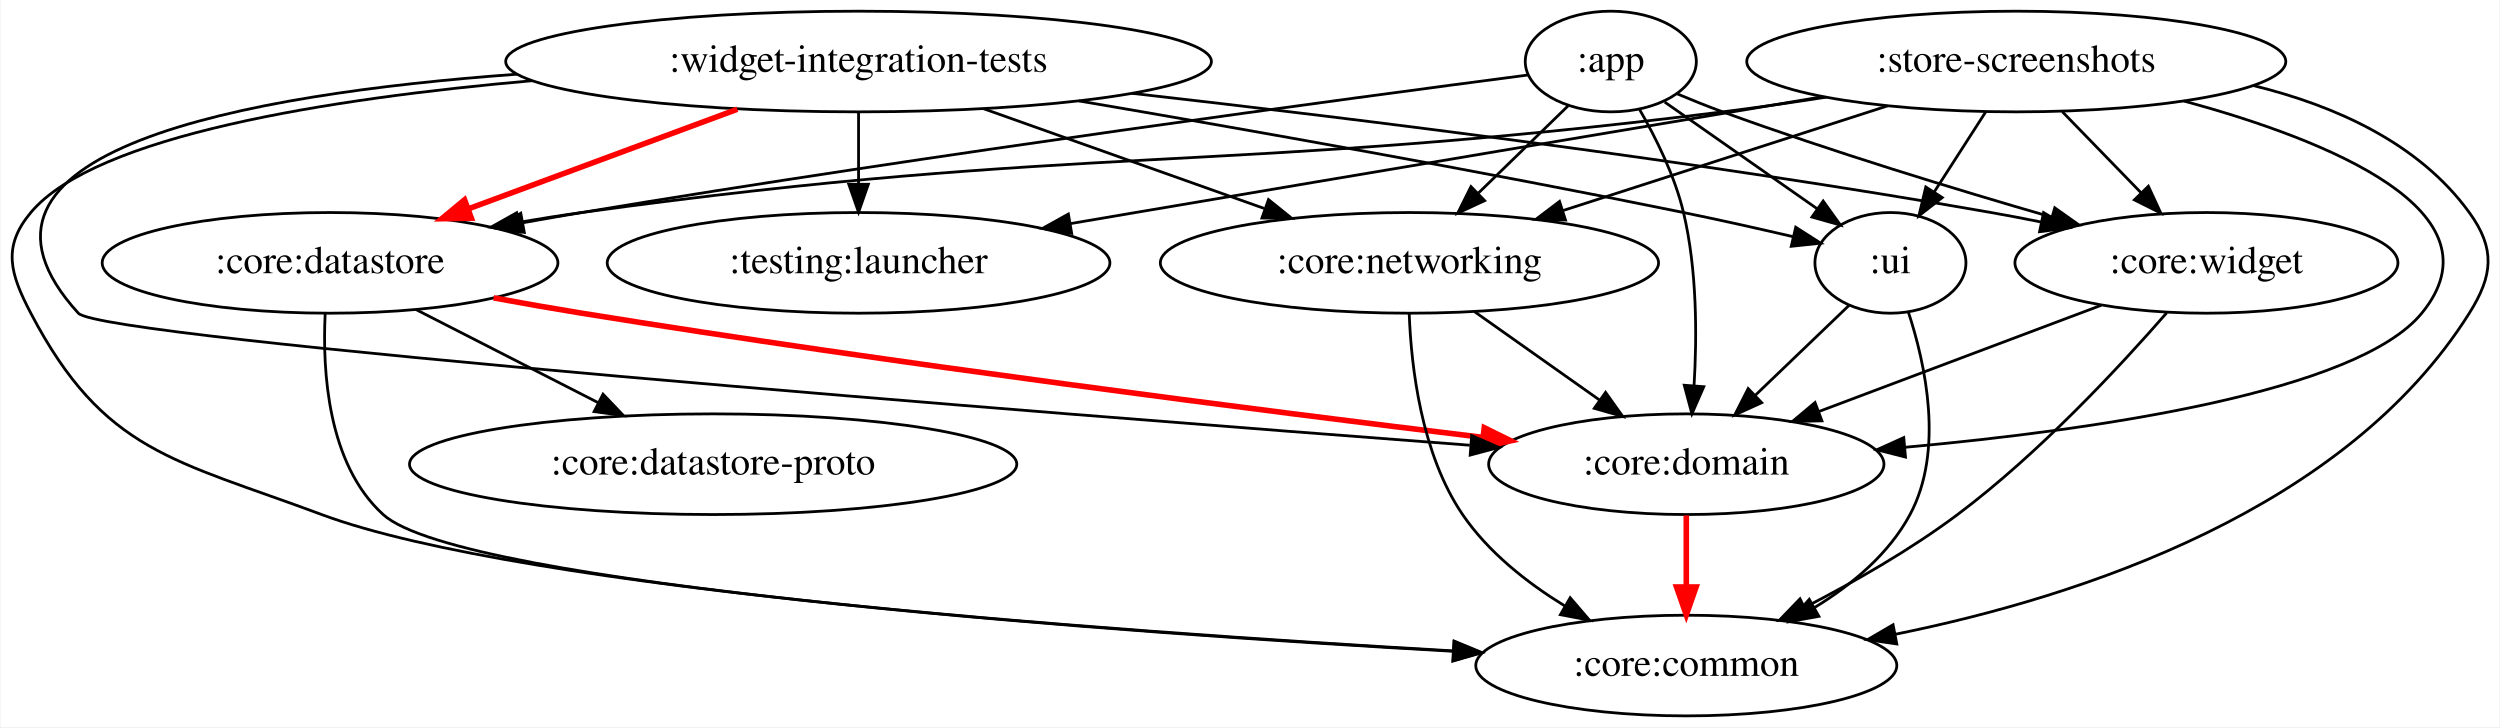
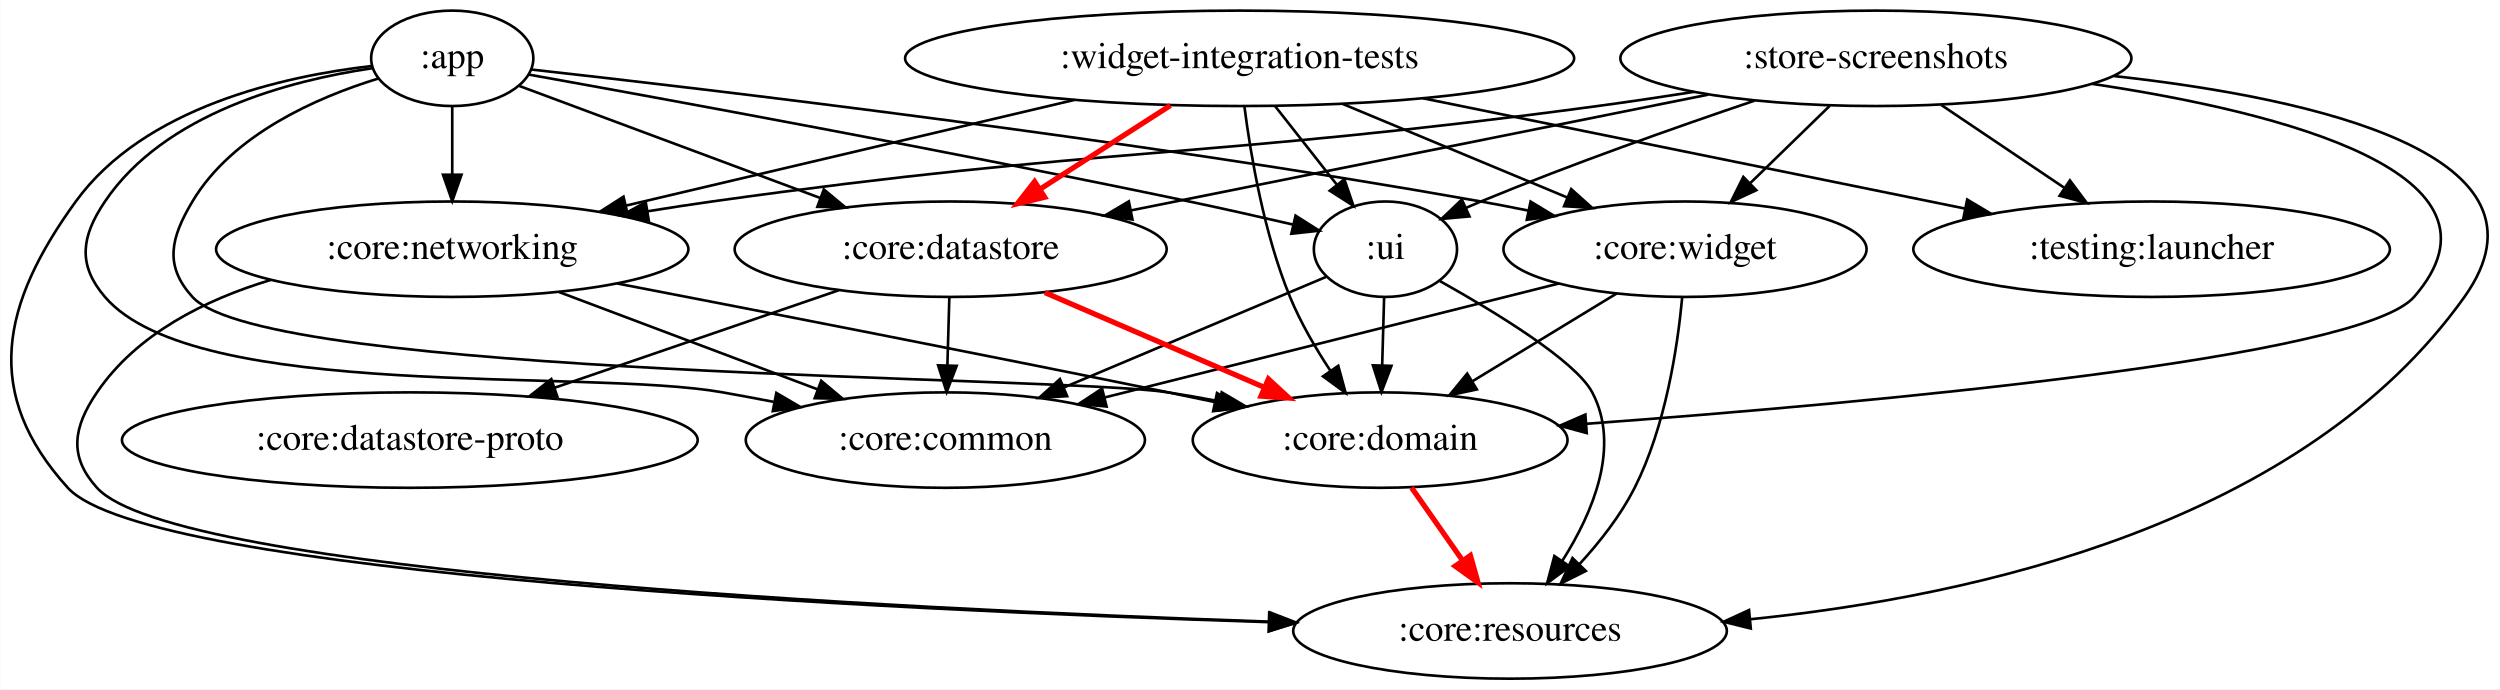
- <svg xmlns="http://www.w3.org/2000/svg" width="894pt" height="260pt" viewBox="0.00 0.00 893.58 260.00">
+ <svg xmlns="http://www.w3.org/2000/svg" width="943pt" height="260pt" viewBox="0.00 0.00 942.81 260.00">
  <g id="graph0" class="graph" transform="scale(1 1) rotate(0) translate(4 256)">
-     <polygon fill="white" stroke="transparent" points="-4,4 -4,-256 889.58,-256 889.58,4 -4,4" />
+     <polygon fill="white" stroke="transparent" points="-4,4 -4,-256 938.81,-256 938.81,4 -4,4" />
    <g id="node1" class="node">
-       <ellipse fill="none" stroke="black" cx="571.81" cy="-234" rx="30.59" ry="18" />
-       <text text-anchor="middle" x="571.81" y="-230.3" font-family="Times,serif" font-size="14.00">:app</text>
+       <ellipse fill="none" stroke="black" cx="166.49" cy="-234" rx="30.59" ry="18" />
+       <text text-anchor="middle" x="166.49" y="-230.3" font-family="Times,serif" font-size="14.00">:app</text>
    </g>
    <g id="node2" class="node">
-       <ellipse fill="none" stroke="black" cx="671.81" cy="-162" rx="27" ry="18" />
-       <text text-anchor="middle" x="671.81" y="-158.3" font-family="Times,serif" font-size="14.00">:ui</text>
+       <ellipse fill="none" stroke="black" cx="352.49" cy="-90" rx="75.29" ry="18" />
+       <text text-anchor="middle" x="352.49" y="-86.3" font-family="Times,serif" font-size="14.00">:core:common</text>
    </g>
    <g id="edge1" class="edge">
-       <path fill="none" stroke="black" d="M591.09,-219.5C606.56,-208.68 628.43,-193.37 645.5,-181.42" />
-       <polygon fill="black" stroke="black" points="647.75,-184.12 653.93,-175.51 643.74,-178.38 647.75,-184.12" />
+       <path fill="none" stroke="black" d="M136.32,-230.27C105.13,-225.65 57.91,-213.26 35.49,-180 26.54,-166.73 25.07,-156.15 35.49,-144 69.59,-104.23 216.91,-117.2 268.49,-108 274.74,-106.89 281.23,-105.67 287.73,-104.42" />
+       <polygon fill="black" stroke="black" points="288.74,-107.79 297.88,-102.43 287.4,-100.92 288.74,-107.79" />
    </g>
    <g id="node3" class="node">
-       <ellipse fill="none" stroke="black" cx="784.81" cy="-162" rx="68.49" ry="18" />
-       <text text-anchor="middle" x="784.81" y="-158.3" font-family="Times,serif" font-size="14.00">:core:widget</text>
+       <ellipse fill="none" stroke="black" cx="565.49" cy="-18" rx="81.79" ry="18" />
+       <text text-anchor="middle" x="565.49" y="-14.3" font-family="Times,serif" font-size="14.00">:core:resources</text>
    </g>
    <g id="edge2" class="edge">
-       <path fill="none" stroke="black" d="M595.34,-222.52C600.71,-220.26 606.43,-217.96 611.81,-216 650.63,-201.85 695.22,-188.25 729.41,-178.37" />
-       <polygon fill="black" stroke="black" points="730.57,-181.68 739.22,-175.56 728.64,-174.95 730.57,-181.68" />
+       <path fill="none" stroke="black" d="M136.29,-231.13C102.86,-227.29 50.29,-215.57 24.49,-180 -3.71,-141.13 -10.78,-107.56 21.49,-72 51.26,-39.19 327.14,-26.04 474.18,-21.33" />
+       <polygon fill="black" stroke="black" points="474.65,-24.82 484.54,-21.01 474.43,-17.82 474.65,-24.82" />
    </g>
    <g id="node4" class="node">
-       <ellipse fill="none" stroke="black" cx="598.81" cy="-90" rx="70.69" ry="18" />
-       <text text-anchor="middle" x="598.81" y="-86.3" font-family="Times,serif" font-size="14.00">:core:domain</text>
+       <ellipse fill="none" stroke="black" cx="518.49" cy="-162" rx="27" ry="18" />
+       <text text-anchor="middle" x="518.49" y="-158.3" font-family="Times,serif" font-size="14.00">:ui</text>
    </g>
    <g id="edge3" class="edge">
-       <path fill="none" stroke="black" d="M582,-217.01C587.87,-206.84 594.68,-193.16 597.81,-180 602.67,-159.61 602.66,-135.85 601.58,-118.01" />
-       <polygon fill="black" stroke="black" points="605.06,-117.71 600.82,-108 598.08,-118.24 605.06,-117.71" />
+       <path fill="none" stroke="black" d="M195.37,-227.86C245.97,-218.78 353.85,-199.04 444.49,-180 457.29,-177.31 471.28,-174.15 483.62,-171.29" />
+       <polygon fill="black" stroke="black" points="484.59,-174.66 493.53,-168.98 483,-167.84 484.59,-174.66" />
    </g>
    <g id="node5" class="node">
-       <ellipse fill="none" stroke="black" cx="113.81" cy="-162" rx="81.49" ry="18" />
-       <text text-anchor="middle" x="113.81" y="-158.3" font-family="Times,serif" font-size="14.00">:core:datastore</text>
+       <ellipse fill="none" stroke="black" cx="631.49" cy="-162" rx="68.49" ry="18" />
+       <text text-anchor="middle" x="631.49" y="-158.3" font-family="Times,serif" font-size="14.00">:core:widget</text>
    </g>
    <g id="edge4" class="edge">
-       <path fill="none" stroke="black" d="M542.17,-229.18C479.55,-221 329.25,-200.87 203.81,-180 197.07,-178.88 190.05,-177.65 183.04,-176.39" />
-       <polygon fill="black" stroke="black" points="183.28,-172.88 172.81,-174.53 182.02,-179.76 183.28,-172.88" />
+       <path fill="none" stroke="black" d="M196.31,-229.77C261.53,-222.51 421.63,-203.7 554.49,-180 560.27,-178.97 566.28,-177.8 572.28,-176.58" />
+       <polygon fill="black" stroke="black" points="573.24,-179.96 582.32,-174.48 571.81,-173.1 573.24,-179.96" />
    </g>
    <g id="node6" class="node">
-       <ellipse fill="none" stroke="black" cx="499.81" cy="-162" rx="89.08" ry="18" />
-       <text text-anchor="middle" x="499.81" y="-158.3" font-family="Times,serif" font-size="14.00">:core:networking</text>
+       <ellipse fill="none" stroke="black" cx="516.49" cy="-90" rx="70.69" ry="18" />
+       <text text-anchor="middle" x="516.49" y="-86.3" font-family="Times,serif" font-size="14.00">:core:domain</text>
    </g>
    <g id="edge5" class="edge">
-       <path fill="none" stroke="black" d="M556.54,-218.15C547.24,-209.11 535.14,-197.35 524.51,-187.01" />
-       <polygon fill="black" stroke="black" points="526.69,-184.25 517.08,-179.79 521.81,-189.27 526.69,-184.25" />
+       <path fill="none" stroke="black" d="M138.56,-226.37C115.27,-219.2 83.54,-205.25 68.49,-180 60.3,-166.26 57.74,-155.85 68.49,-144 96.09,-113.57 395.89,-114.28 436.49,-108 442.75,-107.03 449.26,-105.88 455.74,-104.65" />
+       <polygon fill="black" stroke="black" points="456.73,-108.02 465.86,-102.65 455.37,-101.15 456.73,-108.02" />
+     </g>
+     <g id="node7" class="node">
+       <ellipse fill="none" stroke="black" cx="354.49" cy="-162" rx="81.49" ry="18" />
+       <text text-anchor="middle" x="354.49" y="-158.3" font-family="Times,serif" font-size="14.00">:core:datastore</text>
+     </g>
+     <g id="edge6" class="edge">
+       <path fill="none" stroke="black" d="M191.84,-223.56C220.82,-212.77 268.95,-194.85 305.35,-181.3" />
+       <polygon fill="black" stroke="black" points="306.65,-184.55 314.8,-177.78 304.21,-177.99 306.65,-184.55" />
+     </g>
+     <g id="node8" class="node">
+       <ellipse fill="none" stroke="black" cx="166.49" cy="-162" rx="89.08" ry="18" />
+       <text text-anchor="middle" x="166.49" y="-158.3" font-family="Times,serif" font-size="14.00">:core:networking</text>
    </g>
    <g id="edge7" class="edge">
-       <path fill="none" stroke="black" d="M657.04,-146.83C647.43,-137.62 634.65,-125.37 623.52,-114.69" />
-       <polygon fill="black" stroke="black" points="625.77,-112 616.13,-107.61 620.93,-117.05 625.77,-112" />
+       <path fill="none" stroke="black" d="M166.49,-215.7C166.49,-207.98 166.49,-198.71 166.49,-190.11" />
+       <polygon fill="black" stroke="black" points="169.99,-190.1 166.49,-180.1 162.99,-190.1 169.99,-190.1" />
    </g>
-     <g id="node7" class="node">
-       <ellipse fill="none" stroke="black" cx="598.81" cy="-18" rx="75.29" ry="18" />
-       <text text-anchor="middle" x="598.81" y="-14.3" font-family="Times,serif" font-size="14.00">:core:common</text>
-     </g>
-     <g id="edge6" class="edge">
-       <path fill="none" stroke="black" d="M678.2,-144.48C684.35,-125.73 691.06,-94.8 678.81,-72 671.25,-57.91 658.11,-46.94 644.64,-38.72" />
-       <polygon fill="black" stroke="black" points="646.23,-35.6 635.8,-33.72 642.78,-41.69 646.23,-35.6" />
+     <g id="edge8" class="edge">
+       <path fill="none" stroke="black" d="M496.1,-151.56C470.92,-140.94 429.37,-123.42 397.42,-109.95" />
+       <polygon fill="black" stroke="black" points="398.42,-106.57 387.84,-105.91 395.7,-113.02 398.42,-106.57" />
    </g>
    <g id="edge9" class="edge">
-       <path fill="none" stroke="black" d="M747.17,-146.83C718.02,-135.86 677.47,-120.6 646.12,-108.81" />
-       <polygon fill="black" stroke="black" points="647.31,-105.51 636.72,-105.26 644.84,-112.06 647.31,-105.51" />
-     </g>
-     <g id="edge8" class="edge">
-       <path fill="none" stroke="black" d="M770.61,-144.14C754,-125.08 725.02,-93.87 695.81,-72 678.94,-59.36 658.69,-47.81 641.06,-38.74" />
-       <polygon fill="black" stroke="black" points="642.62,-35.61 632.11,-34.23 639.47,-41.86 642.62,-35.61" />
+       <path fill="none" stroke="black" d="M539.03,-149.98C559.96,-138.28 590.21,-119.86 596.49,-108 607.28,-87.62 596.79,-62.71 585.19,-44.43" />
+       <polygon fill="black" stroke="black" points="588,-42.34 579.49,-36.03 582.21,-46.27 588,-42.34" />
    </g>
    <g id="edge10" class="edge">
-       <path fill="none" stroke="red" stroke-width="2" d="M598.81,-71.7C598.81,-63.98 598.81,-54.71 598.81,-46.11" />
-       <polygon fill="red" stroke="red" stroke-width="2" points="602.31,-46.1 598.81,-36.1 595.31,-46.1 602.31,-46.1" />
+       <path fill="none" stroke="black" d="M517.99,-143.7C517.77,-135.98 517.51,-126.71 517.26,-118.11" />
+       <polygon fill="black" stroke="black" points="520.76,-118 516.98,-108.1 513.76,-118.2 520.76,-118" />
+     </g>
+     <g id="edge11" class="edge">
+       <path fill="none" stroke="black" d="M583.84,-149.05C536.57,-137.19 463.96,-118.97 412.71,-106.11" />
+       <polygon fill="black" stroke="black" points="413.31,-102.65 402.76,-103.61 411.61,-109.44 413.31,-102.65" />
    </g>
    <g id="edge12" class="edge">
-       <path fill="none" stroke="red" stroke-width="2" d="M172.31,-149.48C182.78,-147.55 193.61,-145.65 203.81,-144 315.76,-125.93 446.27,-109.27 525.68,-99.63" />
-       <polygon fill="red" stroke="red" stroke-width="2" points="526.56,-103.05 536.06,-98.37 525.72,-96.1 526.56,-103.05" />
-     </g>
-     <g id="edge11" class="edge">
-       <path fill="none" stroke="black" d="M112.07,-143.73C111.07,-123.37 112.92,-90.05 132.81,-72 160.55,-46.83 389.19,-30.46 515.58,-23.24" />
-       <polygon fill="black" stroke="black" points="515.83,-26.74 525.62,-22.68 515.44,-19.75 515.83,-26.74" />
-     </g>
-     <g id="node8" class="node">
-       <ellipse fill="none" stroke="black" cx="250.81" cy="-90" rx="108.58" ry="18" />
-       <text text-anchor="middle" x="250.81" y="-86.3" font-family="Times,serif" font-size="14.00">:core:datastore-proto</text>
+       <path fill="none" stroke="black" d="M630.42,-143.74C628.69,-125.15 624.17,-95.13 612.49,-72 607.22,-61.58 599.4,-51.6 591.64,-43.16" />
+       <polygon fill="black" stroke="black" points="594.07,-40.64 584.6,-35.89 589.04,-45.51 594.07,-40.64" />
    </g>
    <g id="edge13" class="edge">
-       <path fill="none" stroke="black" d="M144.56,-145.29C163.8,-135.46 188.82,-122.67 209.75,-111.98" />
-       <polygon fill="black" stroke="black" points="211.43,-115.05 218.74,-107.39 208.24,-108.82 211.43,-115.05" />
+       <path fill="none" stroke="black" d="M605.68,-145.29C589.66,-135.54 568.88,-122.89 551.4,-112.25" />
+       <polygon fill="black" stroke="black" points="552.97,-109.11 542.61,-106.9 549.33,-115.09 552.97,-109.11" />
    </g>
    <g id="edge14" class="edge">
-       <path fill="none" stroke="black" d="M523.02,-144.59C536.4,-135.13 553.39,-123.12 567.89,-112.87" />
-       <polygon fill="black" stroke="black" points="569.94,-115.7 576.09,-107.07 565.9,-109.98 569.94,-115.7" />
+       <path fill="none" stroke="red" stroke-width="2" d="M528.35,-72.05C534.1,-63.84 541.13,-53.79 547.53,-44.66" />
+       <polygon fill="red" stroke="red" stroke-width="2" points="550.53,-46.47 553.4,-36.28 544.79,-42.46 550.53,-46.47" />
    </g>
    <g id="edge15" class="edge">
-       <path fill="none" stroke="black" d="M499.73,-143.77C500.44,-124.66 504.05,-93.68 518.81,-72 527.97,-58.56 541.77,-47.66 555.35,-39.32" />
-       <polygon fill="black" stroke="black" points="557.29,-42.25 564.19,-34.21 553.78,-36.19 557.29,-42.25" />
+       <path fill="none" stroke="black" d="M353.99,-143.7C353.77,-135.98 353.51,-126.71 353.26,-118.11" />
+       <polygon fill="black" stroke="black" points="356.76,-118 352.98,-108.1 349.76,-118.2 356.76,-118" />
+     </g>
+     <g id="edge16" class="edge">
+       <path fill="none" stroke="red" stroke-width="2" d="M390.04,-145.64C414.43,-135.1 446.94,-121.05 472.89,-109.84" />
+       <polygon fill="red" stroke="red" stroke-width="2" points="474.34,-113.03 482.13,-105.85 471.56,-106.6 474.34,-113.03" />
    </g>
    <g id="node9" class="node">
-       <ellipse fill="none" stroke="black" cx="716.81" cy="-234" rx="96.38" ry="18" />
-       <text text-anchor="middle" x="716.81" y="-230.3" font-family="Times,serif" font-size="14.00">:store-screenshots</text>
+       <ellipse fill="none" stroke="black" cx="150.49" cy="-90" rx="108.58" ry="18" />
+       <text text-anchor="middle" x="150.49" y="-86.3" font-family="Times,serif" font-size="14.00">:core:datastore-proto</text>
+     </g>
+     <g id="edge17" class="edge">
+       <path fill="none" stroke="black" d="M312.22,-146.5C281.2,-135.85 238.81,-121.31 205.21,-109.78" />
+       <polygon fill="black" stroke="black" points="206.13,-106.39 195.53,-106.46 203.86,-113.01 206.13,-106.39" />
+     </g>
+     <g id="edge19" class="edge">
+       <path fill="none" stroke="black" d="M206.85,-145.81C235.48,-135.03 274.04,-120.52 304.29,-109.14" />
+       <polygon fill="black" stroke="black" points="305.67,-112.36 313.8,-105.56 303.21,-105.81 305.67,-112.36" />
+     </g>
+     <g id="edge20" class="edge">
+       <path fill="none" stroke="black" d="M98.09,-150.43C73.18,-142.91 47.47,-130.03 32.49,-108 23.49,-94.77 21.75,-83.86 32.49,-72 61.54,-39.92 330.18,-26.47 474.6,-21.52" />
+       <polygon fill="black" stroke="black" points="474.91,-25.01 484.78,-21.18 474.67,-18.01 474.91,-25.01" />
+     </g>
+     <g id="edge18" class="edge">
+       <path fill="none" stroke="black" d="M228.74,-149.06C283.5,-138.5 365.35,-122.54 436.49,-108 442.19,-106.83 448.12,-105.61 454.06,-104.36" />
+       <polygon fill="black" stroke="black" points="454.95,-107.75 464.01,-102.27 453.51,-100.9 454.95,-107.75" />
+     </g>
+     <g id="node10" class="node">
+       <ellipse fill="none" stroke="black" cx="703.49" cy="-234" rx="96.38" ry="18" />
+       <text text-anchor="middle" x="703.49" y="-230.3" font-family="Times,serif" font-size="14.00">:store-screenshots</text>
    </g>
    <g id="edge22" class="edge">
-       <path fill="none" stroke="black" d="M705.92,-216.05C700.4,-207.47 693.6,-196.89 687.52,-187.44" />
-       <polygon fill="black" stroke="black" points="690.34,-185.35 681.99,-178.83 684.45,-189.13 690.34,-185.35" />
+       <path fill="none" stroke="black" d="M793.26,-227.32C870.34,-218.77 963.46,-197.38 925.49,-144 864.77,-58.65 741.48,-31.06 656.22,-22.43" />
+       <polygon fill="black" stroke="black" points="656.3,-18.92 646.02,-21.47 655.64,-25.89 656.3,-18.92" />
+     </g>
+     <g id="edge27" class="edge">
+       <path fill="none" stroke="black" d="M657.73,-218.04C628.02,-208 588.62,-194.09 554.49,-180 552.67,-179.25 550.81,-178.45 548.94,-177.63" />
+       <polygon fill="black" stroke="black" points="550.2,-174.37 539.65,-173.42 547.31,-180.74 550.2,-174.37" />
+     </g>
+     <g id="edge26" class="edge">
+       <path fill="none" stroke="black" d="M686.06,-216.05C677.04,-207.28 665.88,-196.43 656,-186.83" />
+       <polygon fill="black" stroke="black" points="658.37,-184.25 648.76,-179.79 653.49,-189.27 658.37,-184.25" />
+     </g>
+     <g id="edge23" class="edge">
+       <path fill="none" stroke="black" d="M785.15,-224.35C857.85,-213.47 946.92,-190.3 906.49,-144 886.3,-120.88 702.28,-104.1 594.38,-96.16" />
+       <polygon fill="black" stroke="black" points="594.42,-92.65 584.19,-95.41 593.91,-99.63 594.42,-92.65" />
+     </g>
+     <g id="edge24" class="edge">
+       <path fill="none" stroke="black" d="M640.29,-220.32C578.76,-207.98 485.54,-189.29 422.44,-176.63" />
+       <polygon fill="black" stroke="black" points="423.07,-173.19 412.58,-174.65 421.7,-180.05 423.07,-173.19" />
+     </g>
+     <g id="edge25" class="edge">
+       <path fill="none" stroke="black" d="M634.94,-221.36C622.81,-219.46 610.29,-217.59 598.49,-216 450.52,-196.06 412.34,-200.77 264.49,-180 256.59,-178.89 248.34,-177.63 240.14,-176.3" />
+       <polygon fill="black" stroke="black" points="240.62,-172.83 230.18,-174.66 239.48,-179.74 240.62,-172.83" />
+     </g>
+     <g id="node11" class="node">
+       <ellipse fill="none" stroke="black" cx="807.49" cy="-162" rx="89.88" ry="18" />
+       <text text-anchor="middle" x="807.49" y="-158.3" font-family="Times,serif" font-size="14.00">:testing:launcher</text>
    </g>
    <g id="edge21" class="edge">
-       <path fill="none" stroke="black" d="M733.27,-216.05C741.71,-207.37 752.13,-196.64 761.39,-187.11" />
-       <polygon fill="black" stroke="black" points="764.05,-189.4 768.5,-179.79 759.03,-184.52 764.05,-189.4" />
+       <path fill="none" stroke="black" d="M728.13,-216.41C741.99,-207.08 759.48,-195.32 774.5,-185.2" />
+       <polygon fill="black" stroke="black" points="776.68,-187.96 783.02,-179.47 772.77,-182.15 776.68,-187.96" />
    </g>
-     <g id="edge18" class="edge">
-       <path fill="none" stroke="black" d="M776.79,-219.87C828.82,-205.71 891.47,-180.23 861.81,-144 838.75,-115.83 745.8,-102.3 676.9,-96.04" />
-       <polygon fill="black" stroke="black" points="677.19,-92.55 666.93,-95.16 676.58,-99.52 677.19,-92.55" />
+     <g id="node12" class="node">
+       <ellipse fill="none" stroke="black" cx="463.49" cy="-234" rx="126.18" ry="18" />
+       <text text-anchor="middle" x="463.49" y="-230.3" font-family="Times,serif" font-size="14.00">:widget-integration-tests</text>
    </g>
-     <g id="edge19" class="edge">
-       <path fill="none" stroke="black" d="M648.86,-221.26C636.55,-219.34 623.82,-217.5 611.81,-216 431.18,-193.44 384.14,-204.92 203.81,-180 196.47,-178.99 188.83,-177.78 181.23,-176.48" />
-       <polygon fill="black" stroke="black" points="181.74,-173.02 171.29,-174.73 180.53,-179.91 181.74,-173.02" />
+     <g id="edge33" class="edge">
+       <path fill="none" stroke="black" d="M476.8,-216.05C483.79,-207.17 492.45,-196.14 500.07,-186.45" />
+       <polygon fill="black" stroke="black" points="503,-188.38 506.42,-178.36 497.49,-184.06 503,-188.38" />
    </g>
-     <g id="edge20" class="edge">
-       <path fill="none" stroke="black" d="M670.79,-218.15C636.9,-207.22 590.68,-192.31 554.84,-180.75" />
-       <polygon fill="black" stroke="black" points="555.61,-177.32 545.02,-177.58 553.47,-183.98 555.61,-177.32" />
-     </g>
-     <g id="edge17" class="edge">
-       <path fill="none" stroke="black" d="M801.65,-225.38C830.91,-218.21 860.84,-204.8 878.81,-180 888.2,-167.05 887.33,-157.54 878.81,-144 834.65,-73.82 740.58,-42.77 673.68,-29.21" />
-       <polygon fill="black" stroke="black" points="674.08,-25.72 663.6,-27.25 672.75,-32.59 674.08,-25.72" />
-     </g>
-     <g id="node10" class="node">
-       <ellipse fill="none" stroke="black" cx="302.81" cy="-162" rx="89.88" ry="18" />
-       <text text-anchor="middle" x="302.81" y="-158.3" font-family="Times,serif" font-size="14.00">:testing:launcher</text>
-     </g>
-     <g id="edge16" class="edge">
-       <path fill="none" stroke="black" d="M647.67,-221.44C583.84,-210.74 486.42,-194.38 401.81,-180 394.26,-178.72 386.38,-177.37 378.51,-176.03" />
-       <polygon fill="black" stroke="black" points="379.02,-172.56 368.57,-174.32 377.84,-179.46 379.02,-172.56" />
-     </g>
-     <g id="node11" class="node">
-       <ellipse fill="none" stroke="black" cx="302.81" cy="-234" rx="126.18" ry="18" />
-       <text text-anchor="middle" x="302.81" y="-230.3" font-family="Times,serif" font-size="14.00">:widget-integration-tests</text>
+     <g id="edge32" class="edge">
+       <path fill="none" stroke="black" d="M502.45,-216.76C527.75,-206.23 560.78,-192.46 587.09,-181.5" />
+       <polygon fill="black" stroke="black" points="588.56,-184.68 596.45,-177.6 585.87,-178.22 588.56,-184.68" />
    </g>
    <g id="edge29" class="edge">
-       <path fill="none" stroke="black" d="M381.58,-219.91C441.12,-209.75 524.78,-194.94 597.81,-180 610.63,-177.38 624.62,-174.24 636.96,-171.37" />
-       <polygon fill="black" stroke="black" points="637.94,-174.74 646.87,-169.04 636.34,-167.92 637.94,-174.74" />
+       <path fill="none" stroke="black" d="M465.31,-215.73C467.67,-197.39 472.69,-167.82 482.49,-144 486.44,-134.4 492.14,-124.62 497.75,-116.13" />
+       <polygon fill="black" stroke="black" points="500.7,-118.02 503.48,-107.79 494.93,-114.05 500.7,-118.02" />
+     </g>
+     <g id="edge30" class="edge">
+       <path fill="none" stroke="red" stroke-width="2" d="M437.38,-216.23C422.61,-206.75 403.97,-194.78 388.11,-184.6" />
+       <polygon fill="red" stroke="red" stroke-width="2" points="389.94,-181.61 379.63,-179.15 386.16,-187.5 389.94,-181.61" />
+     </g>
+     <g id="edge31" class="edge">
+       <path fill="none" stroke="black" d="M401.23,-218.33C351.63,-206.64 282.4,-190.32 231.98,-178.44" />
+       <polygon fill="black" stroke="black" points="232.69,-175.01 222.16,-176.12 231.09,-181.82 232.69,-175.01" />
    </g>
    <g id="edge28" class="edge">
-       <path fill="none" stroke="black" d="M400.56,-222.63C482.81,-213.32 603.39,-198.32 707.81,-180 713.6,-178.98 719.61,-177.83 725.61,-176.62" />
-       <polygon fill="black" stroke="black" points="726.57,-179.99 735.65,-174.52 725.14,-173.14 726.57,-179.99" />
-     </g>
-     <g id="edge25" class="edge">
-       <path fill="none" stroke="black" d="M180.58,-229.46C83.09,-222.37 -29.04,-201.94 23.81,-144 32.11,-134.9 366.4,-108.55 521.38,-96.79" />
-       <polygon fill="black" stroke="black" points="522.06,-100.24 531.77,-96 521.53,-93.26 522.06,-100.24" />
-     </g>
-     <g id="edge26" class="edge">
-       <path fill="none" stroke="red" stroke-width="2" d="M259.45,-216.94C230.74,-206.31 193.01,-192.33 163.14,-181.27" />
-       <polygon fill="red" stroke="red" stroke-width="2" points="164.34,-177.98 153.75,-177.79 161.91,-184.55 164.34,-177.98" />
-     </g>
-     <g id="edge27" class="edge">
-       <path fill="none" stroke="black" d="M347.52,-217.12C377.32,-206.52 416.62,-192.56 447.82,-181.47" />
-       <polygon fill="black" stroke="black" points="449.4,-184.63 457.65,-177.98 447.05,-178.03 449.4,-184.63" />
-     </g>
-     <g id="edge24" class="edge">
-       <path fill="none" stroke="black" d="M186.07,-227.14C113.53,-220.77 29.85,-207.53 6.81,-180 -3.46,-167.73 -0.61,-158.17 6.81,-144 32.9,-94.2 58.14,-91.64 110.81,-72 182.87,-45.13 395.9,-29.81 515.3,-23.1" />
-       <polygon fill="black" stroke="black" points="515.7,-26.58 525.49,-22.54 515.31,-19.59 515.7,-26.58" />
-     </g>
-     <g id="edge23" class="edge">
-       <path fill="none" stroke="black" d="M302.81,-215.7C302.81,-207.98 302.81,-198.71 302.81,-190.11" />
-       <polygon fill="black" stroke="black" points="306.31,-190.1 302.81,-180.1 299.31,-190.1 306.31,-190.1" />
+       <path fill="none" stroke="black" d="M532.69,-218.92C592.04,-206.84 677.18,-189.52 736.92,-177.36" />
+       <polygon fill="black" stroke="black" points="737.93,-180.73 747.03,-175.3 736.53,-173.87 737.93,-180.73" />
    </g>
  </g>
</svg>
